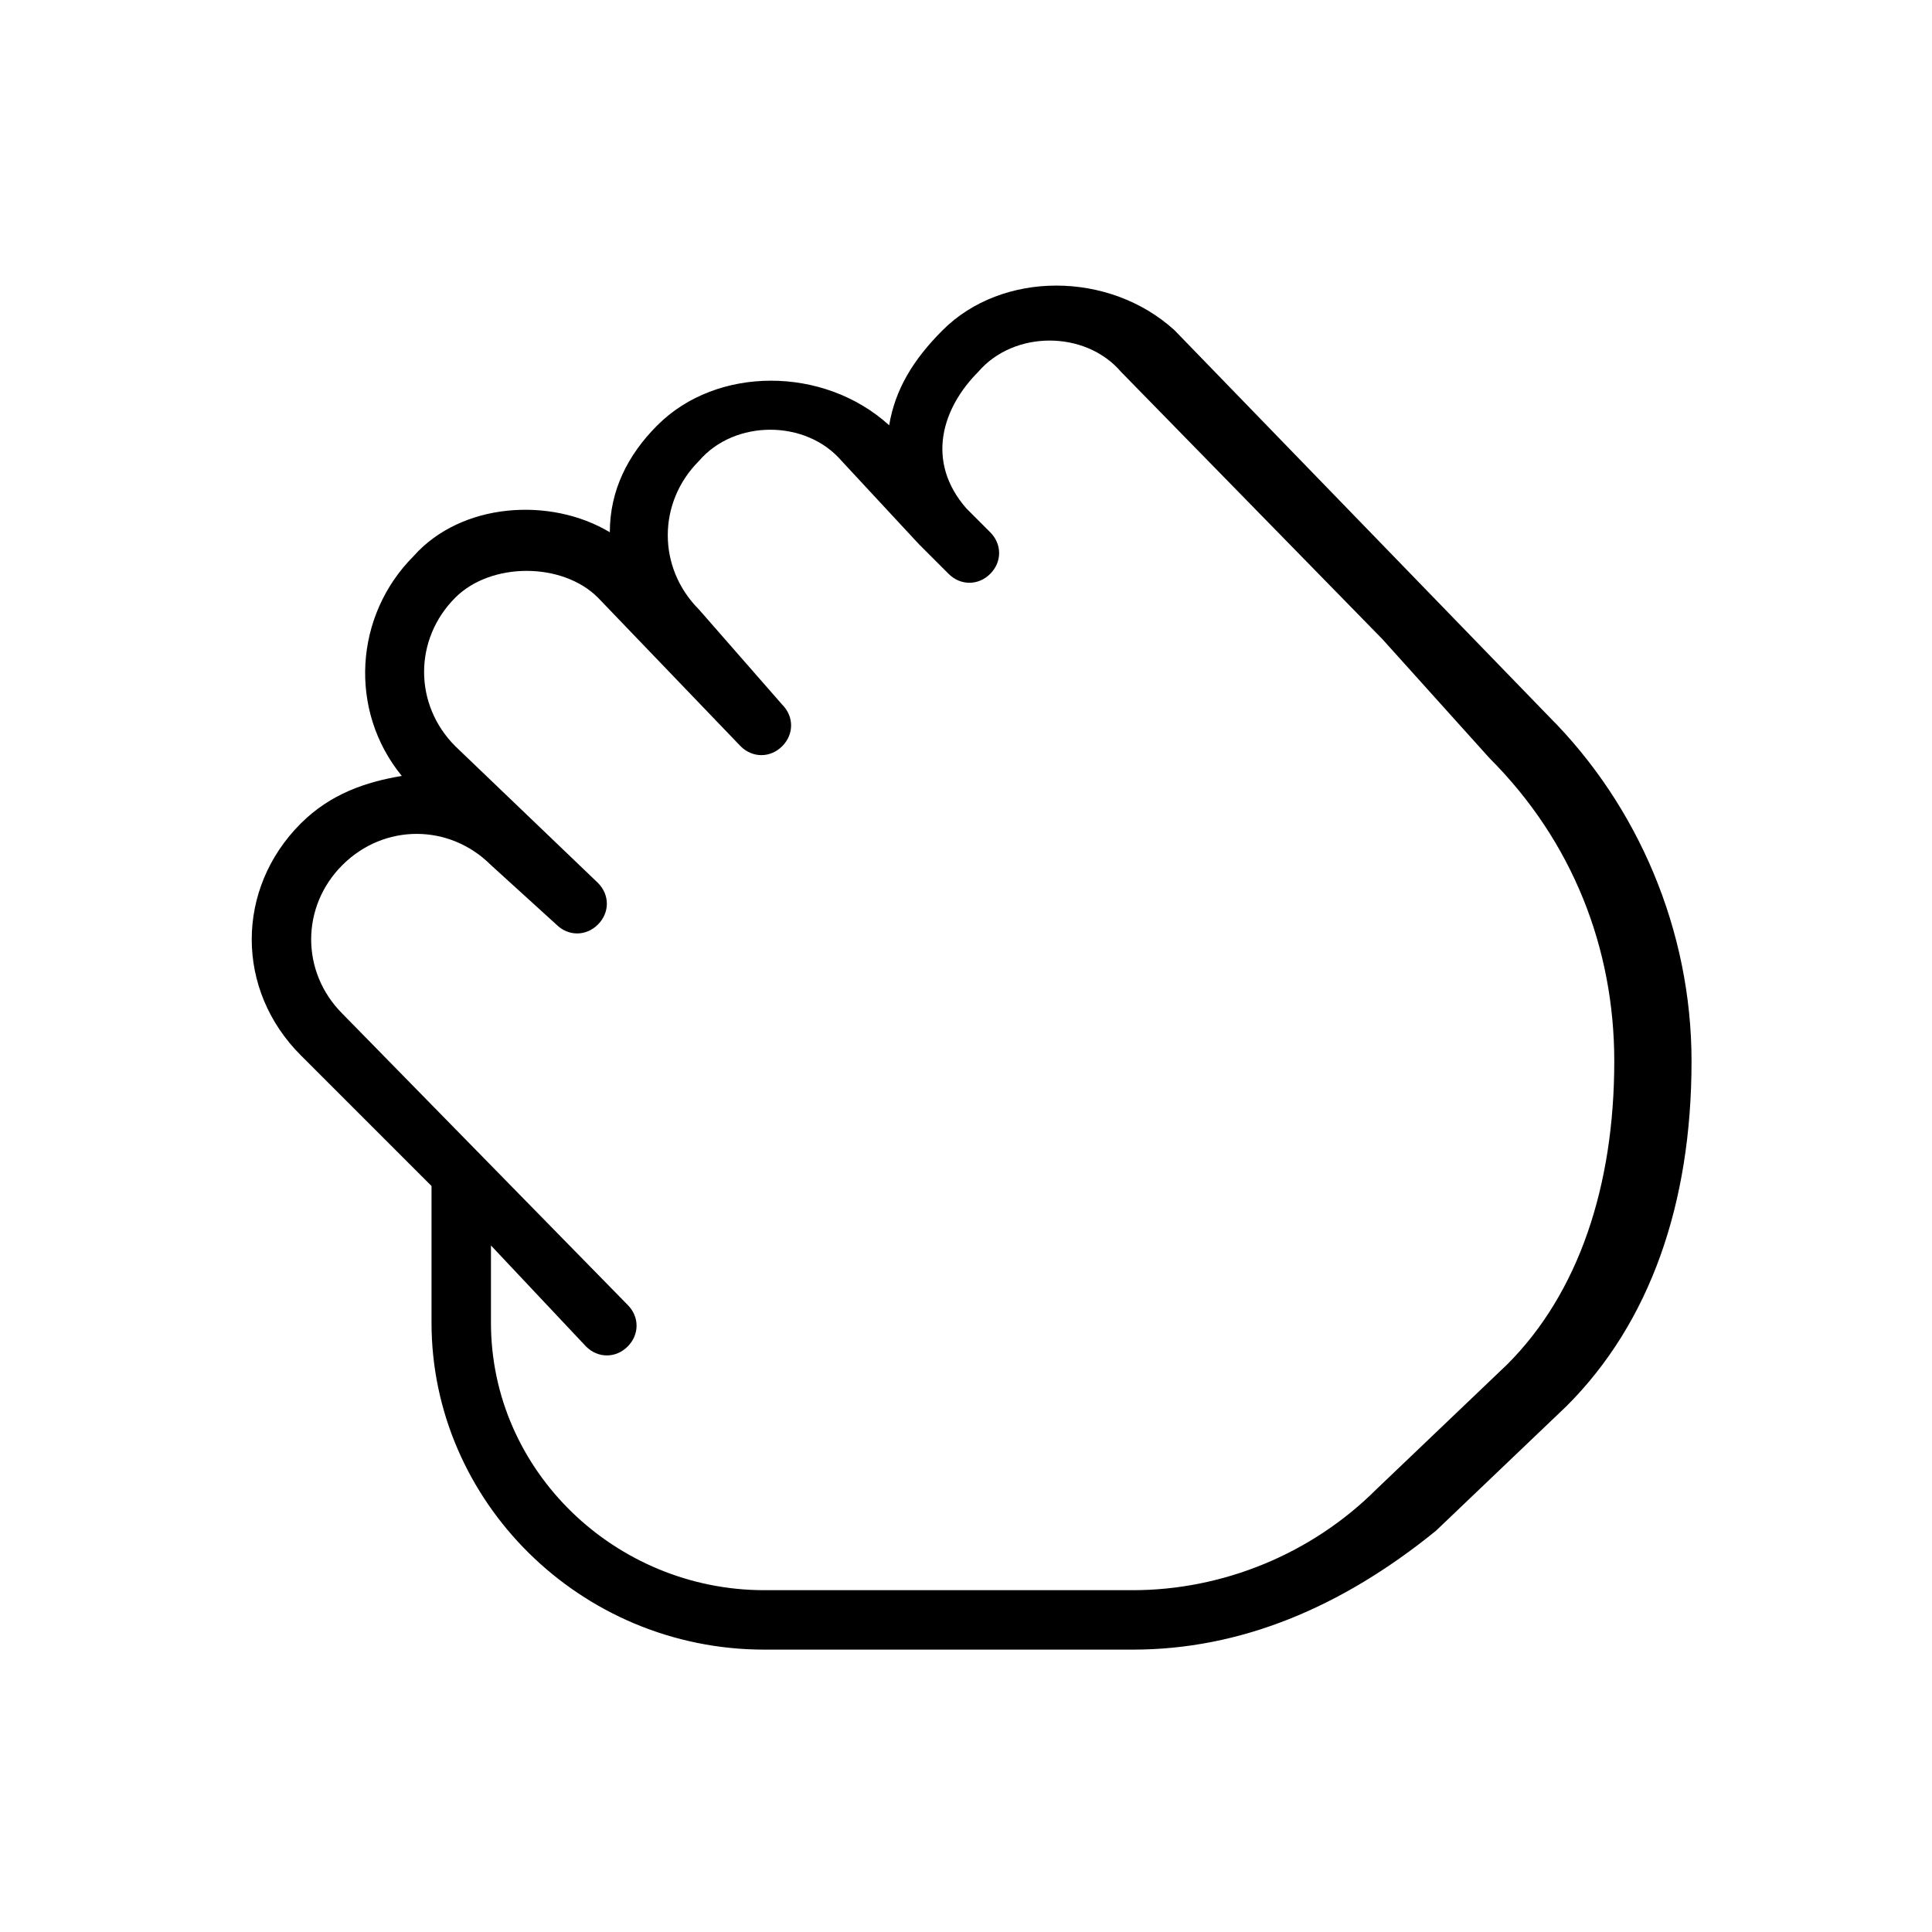
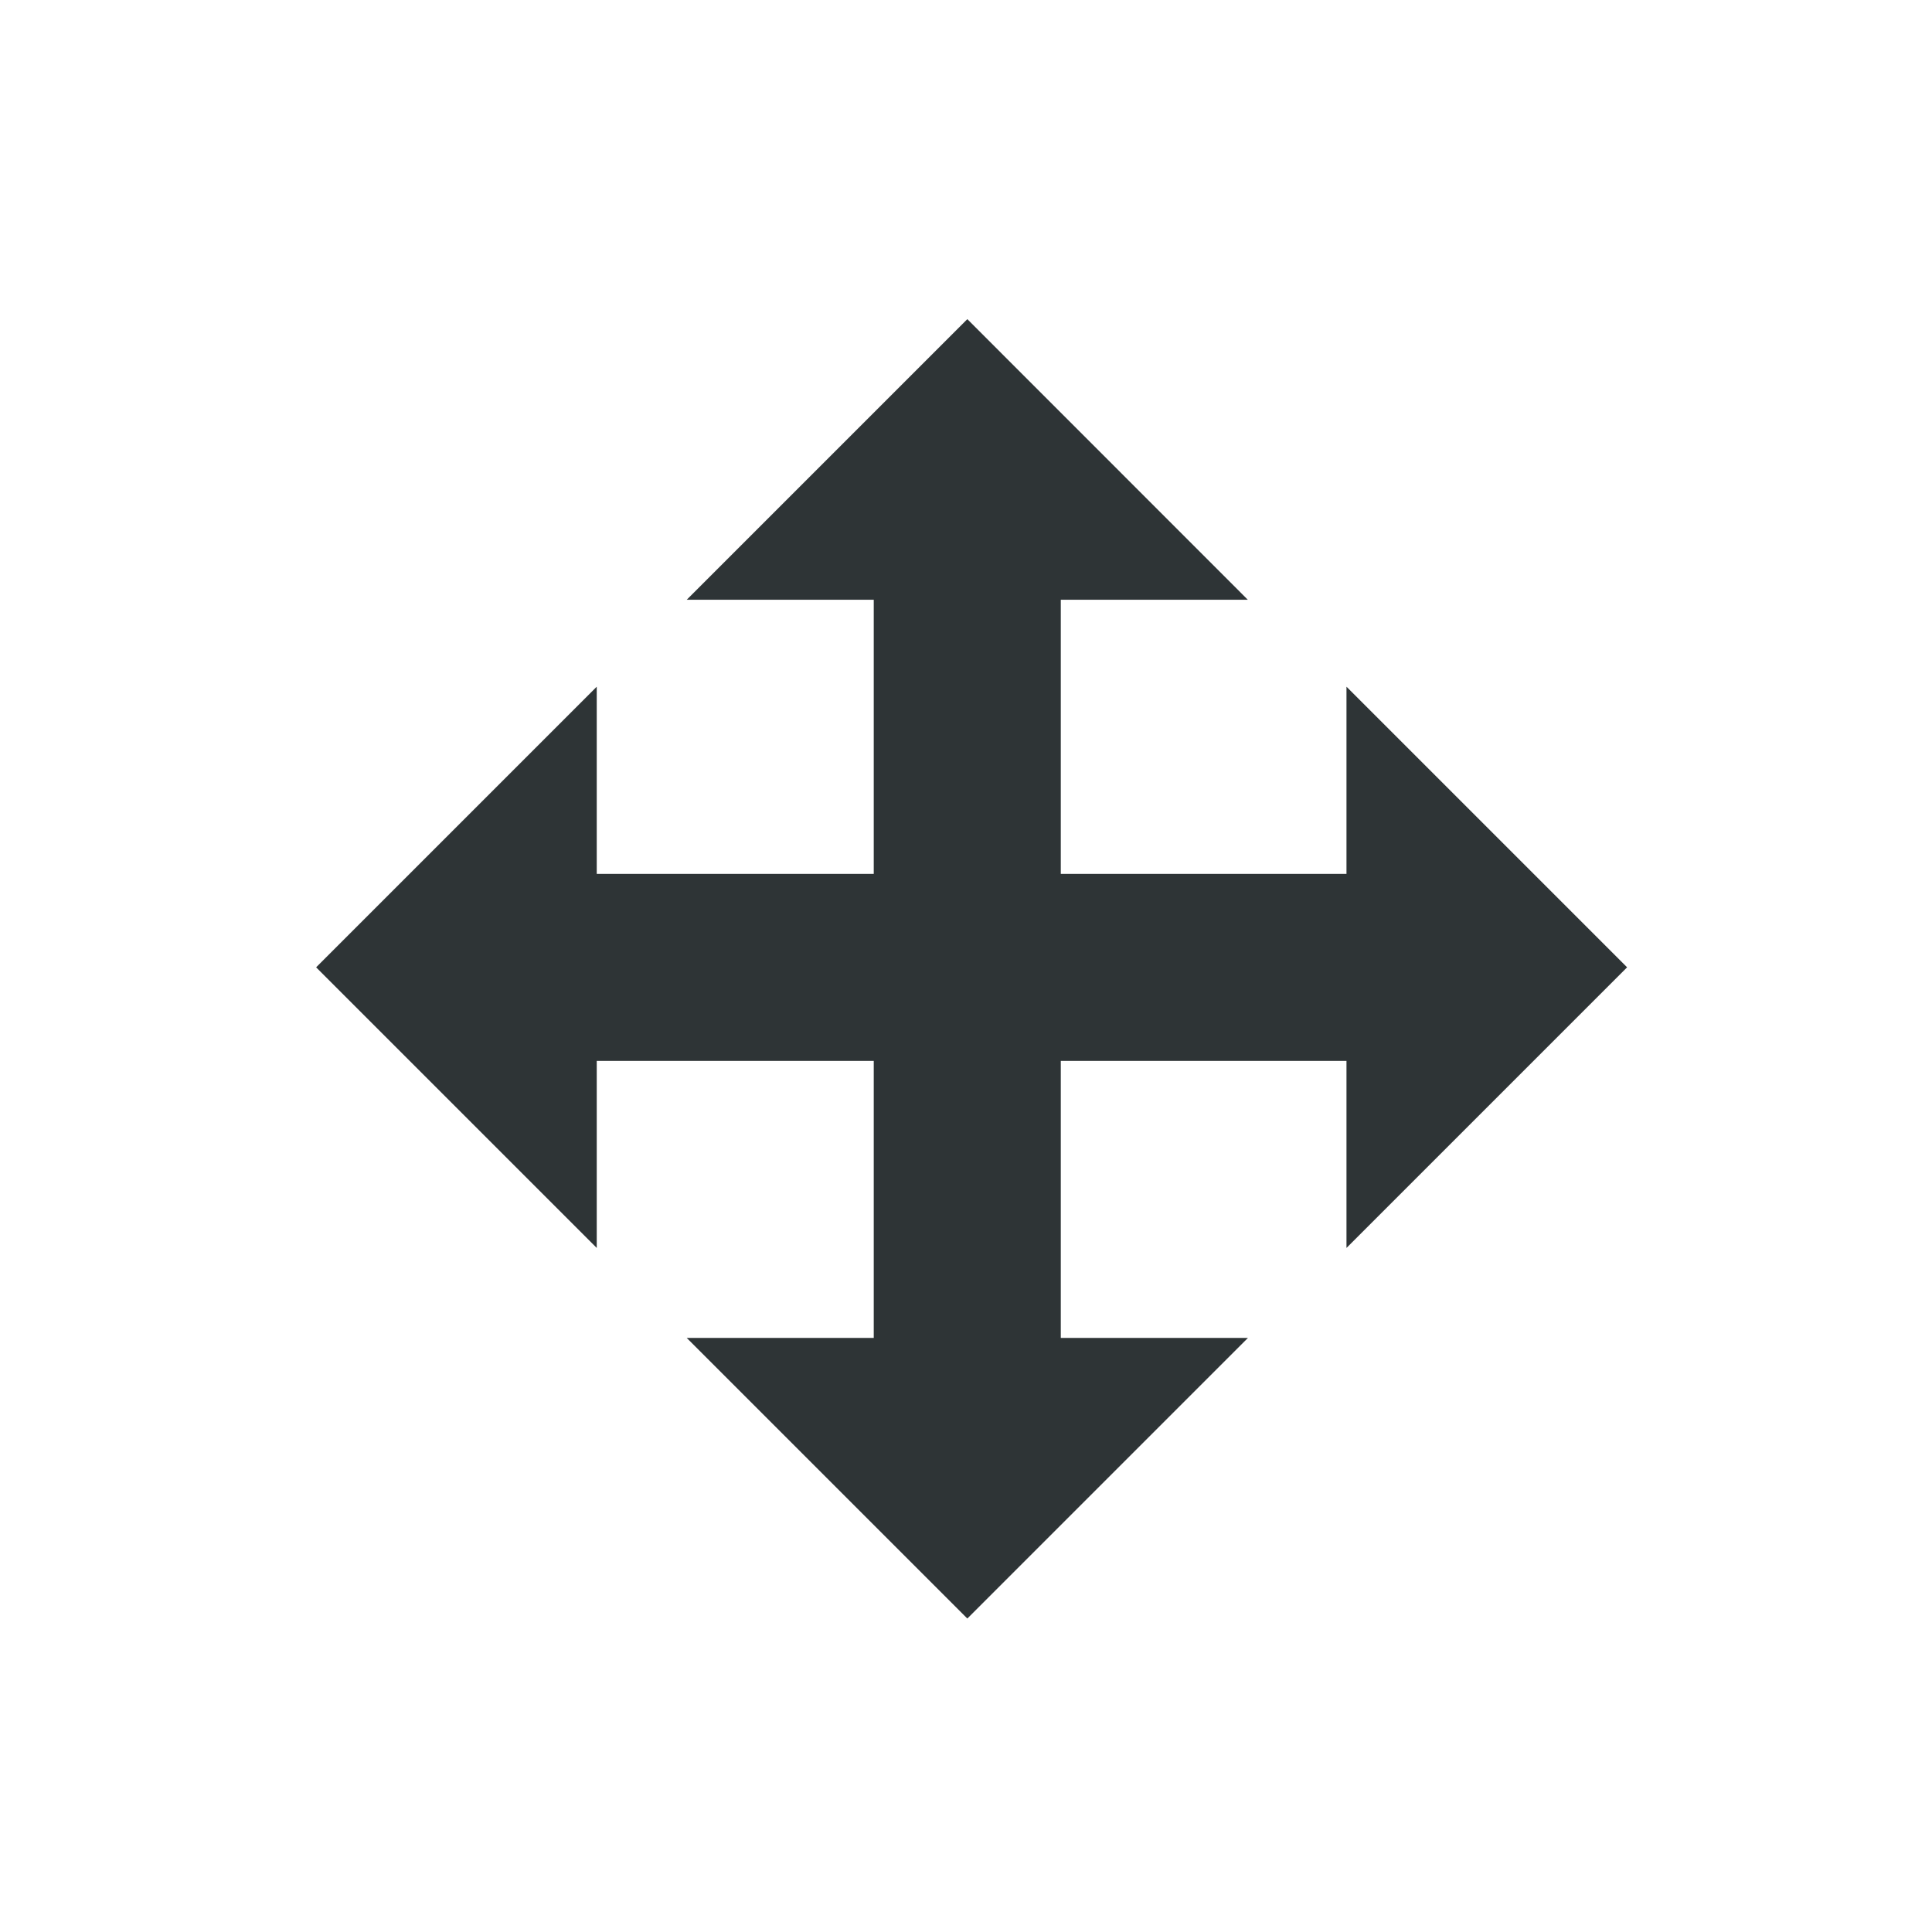
- <svg xmlns="http://www.w3.org/2000/svg" class="svg-icon" style="width: 1em; height: 1em;vertical-align: middle;fill: currentColor;overflow: hidden;" viewBox="0 0 1024 1024" version="1.1" id="svg4">
+ <svg xmlns="http://www.w3.org/2000/svg" height="16px" viewBox="0 0 16 16" width="16px" version="1.1" id="svg4">
  <defs id="defs8" />
-   <path d="M 600.435,874.334 H 405.125 c -97.655,0 -176.409,-78.754 -176.409,-173.259 v -72.454 l -69.304,-69.304 c -34.652,-34.652 -34.652,-88.205 0,-122.856 15.751,-15.751 34.652,-22.051 53.553,-25.201 -28.351,-34.652 -25.201,-85.054 6.3,-116.556 25.201,-28.351 72.454,-31.502 103.955,-12.601 0,-22.051 9.45,-40.952 25.201,-56.703 31.502,-31.502 88.205,-31.502 122.856,0 3.15,-18.901 12.601,-34.652 28.351,-50.403 31.502,-31.502 88.205,-31.502 122.856,0 l 198.46,204.76 c 47.252,47.252 75.604,113.406 75.604,182.709 0,75.604 -22.051,138.607 -66.153,182.709 L 761.093,811.331 c -50.403,40.952 -103.955,63.003 -160.658,63.003 z M 260.217,660.123 v 40.952 c 0,78.754 66.153,141.757 144.907,141.757 h 195.31 c 47.252,0 94.505,-18.901 129.157,-53.553 l 69.304,-66.153 c 37.802,-37.802 56.703,-94.505 56.703,-160.658 0,-59.853 -22.051,-116.556 -66.153,-160.658 L 732.742,338.807 594.134,197.05 c -18.901,-22.051 -56.703,-22.051 -75.604,0 -18.901,18.901 -28.351,47.252 -6.3,72.454 l 12.601,12.601 c 6.3,6.3 6.3,15.751 0,22.051 -6.3,6.3 -15.751,6.3 -22.051,0 l -12.601,-12.601 -3.15,-3.15 -40.952,-44.102 c -18.901,-22.051 -56.703,-22.051 -75.604,0 -22.051,22.051 -22.051,56.703 0,78.754 l 44.102,50.403 c 6.3,6.3 6.3,15.751 0,22.051 -6.3,6.3 -15.751,6.3 -22.051,0 L 316.92,316.756 c -18.901,-18.901 -56.703,-18.901 -75.604,0 -22.051,22.051 -22.051,56.703 0,78.754 l 75.604,72.454 c 6.3,6.3 6.3,15.751 0,22.051 -6.3,6.3 -15.751,6.3 -22.051,0 l -34.652,-31.502 c -22.051,-22.051 -56.703,-22.051 -78.754,0 -22.051,22.051 -22.051,56.703 0,78.754 l 151.208,154.358 c 6.3,6.3 6.3,15.751 0,22.051 -6.3,6.3 -15.751,6.3 -22.051,0 z" fill="" id="path795" style="stroke-width:0.923" />
+   <path d="M 8.011,2.643 5.687,4.967 H 7.236 V 7.237 H 4.942 V 5.687 L 2.618,8.011 4.942,10.335 V 8.786 H 7.236 V 11.08 H 5.687 l 2.324,2.324 2.324,-2.324 H 8.785 V 8.786 H 11.151 V 10.335 L 13.475,8.011 11.151,5.687 V 7.237 H 8.785 V 4.967 h 1.549 z m 0,0" fill="#2e3436" id="path2" style="stroke-width:0.775" />
</svg>
